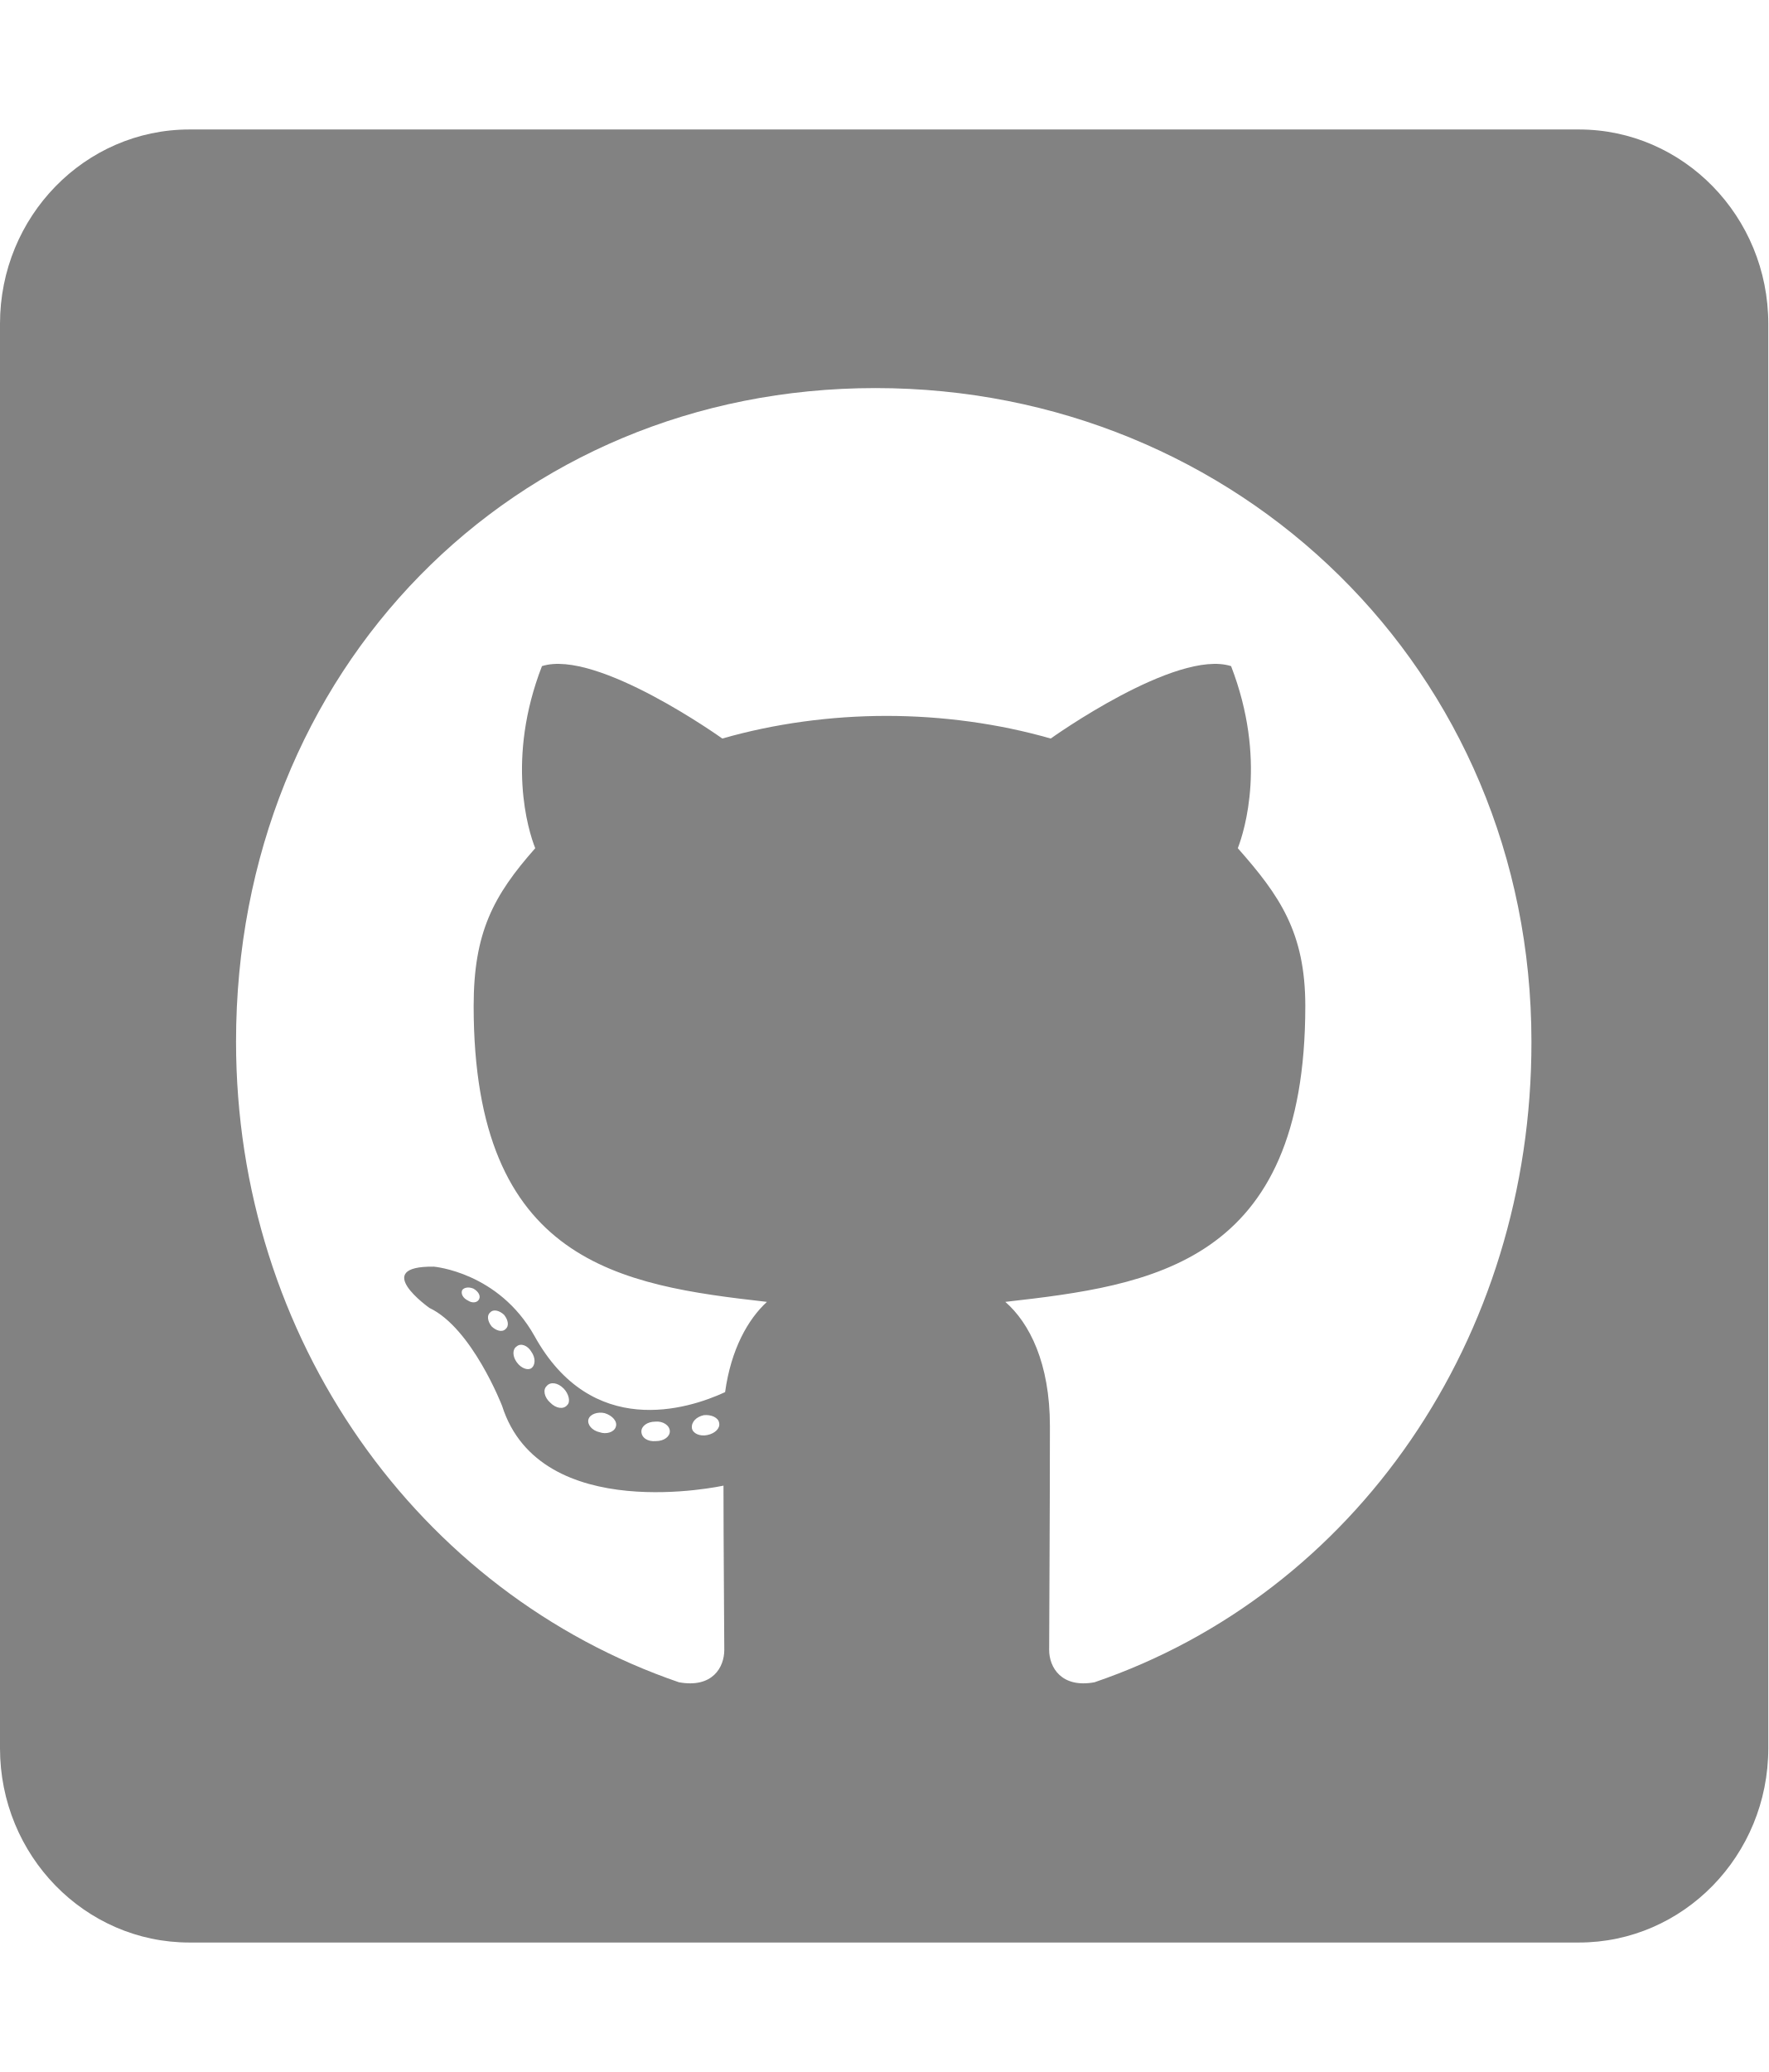
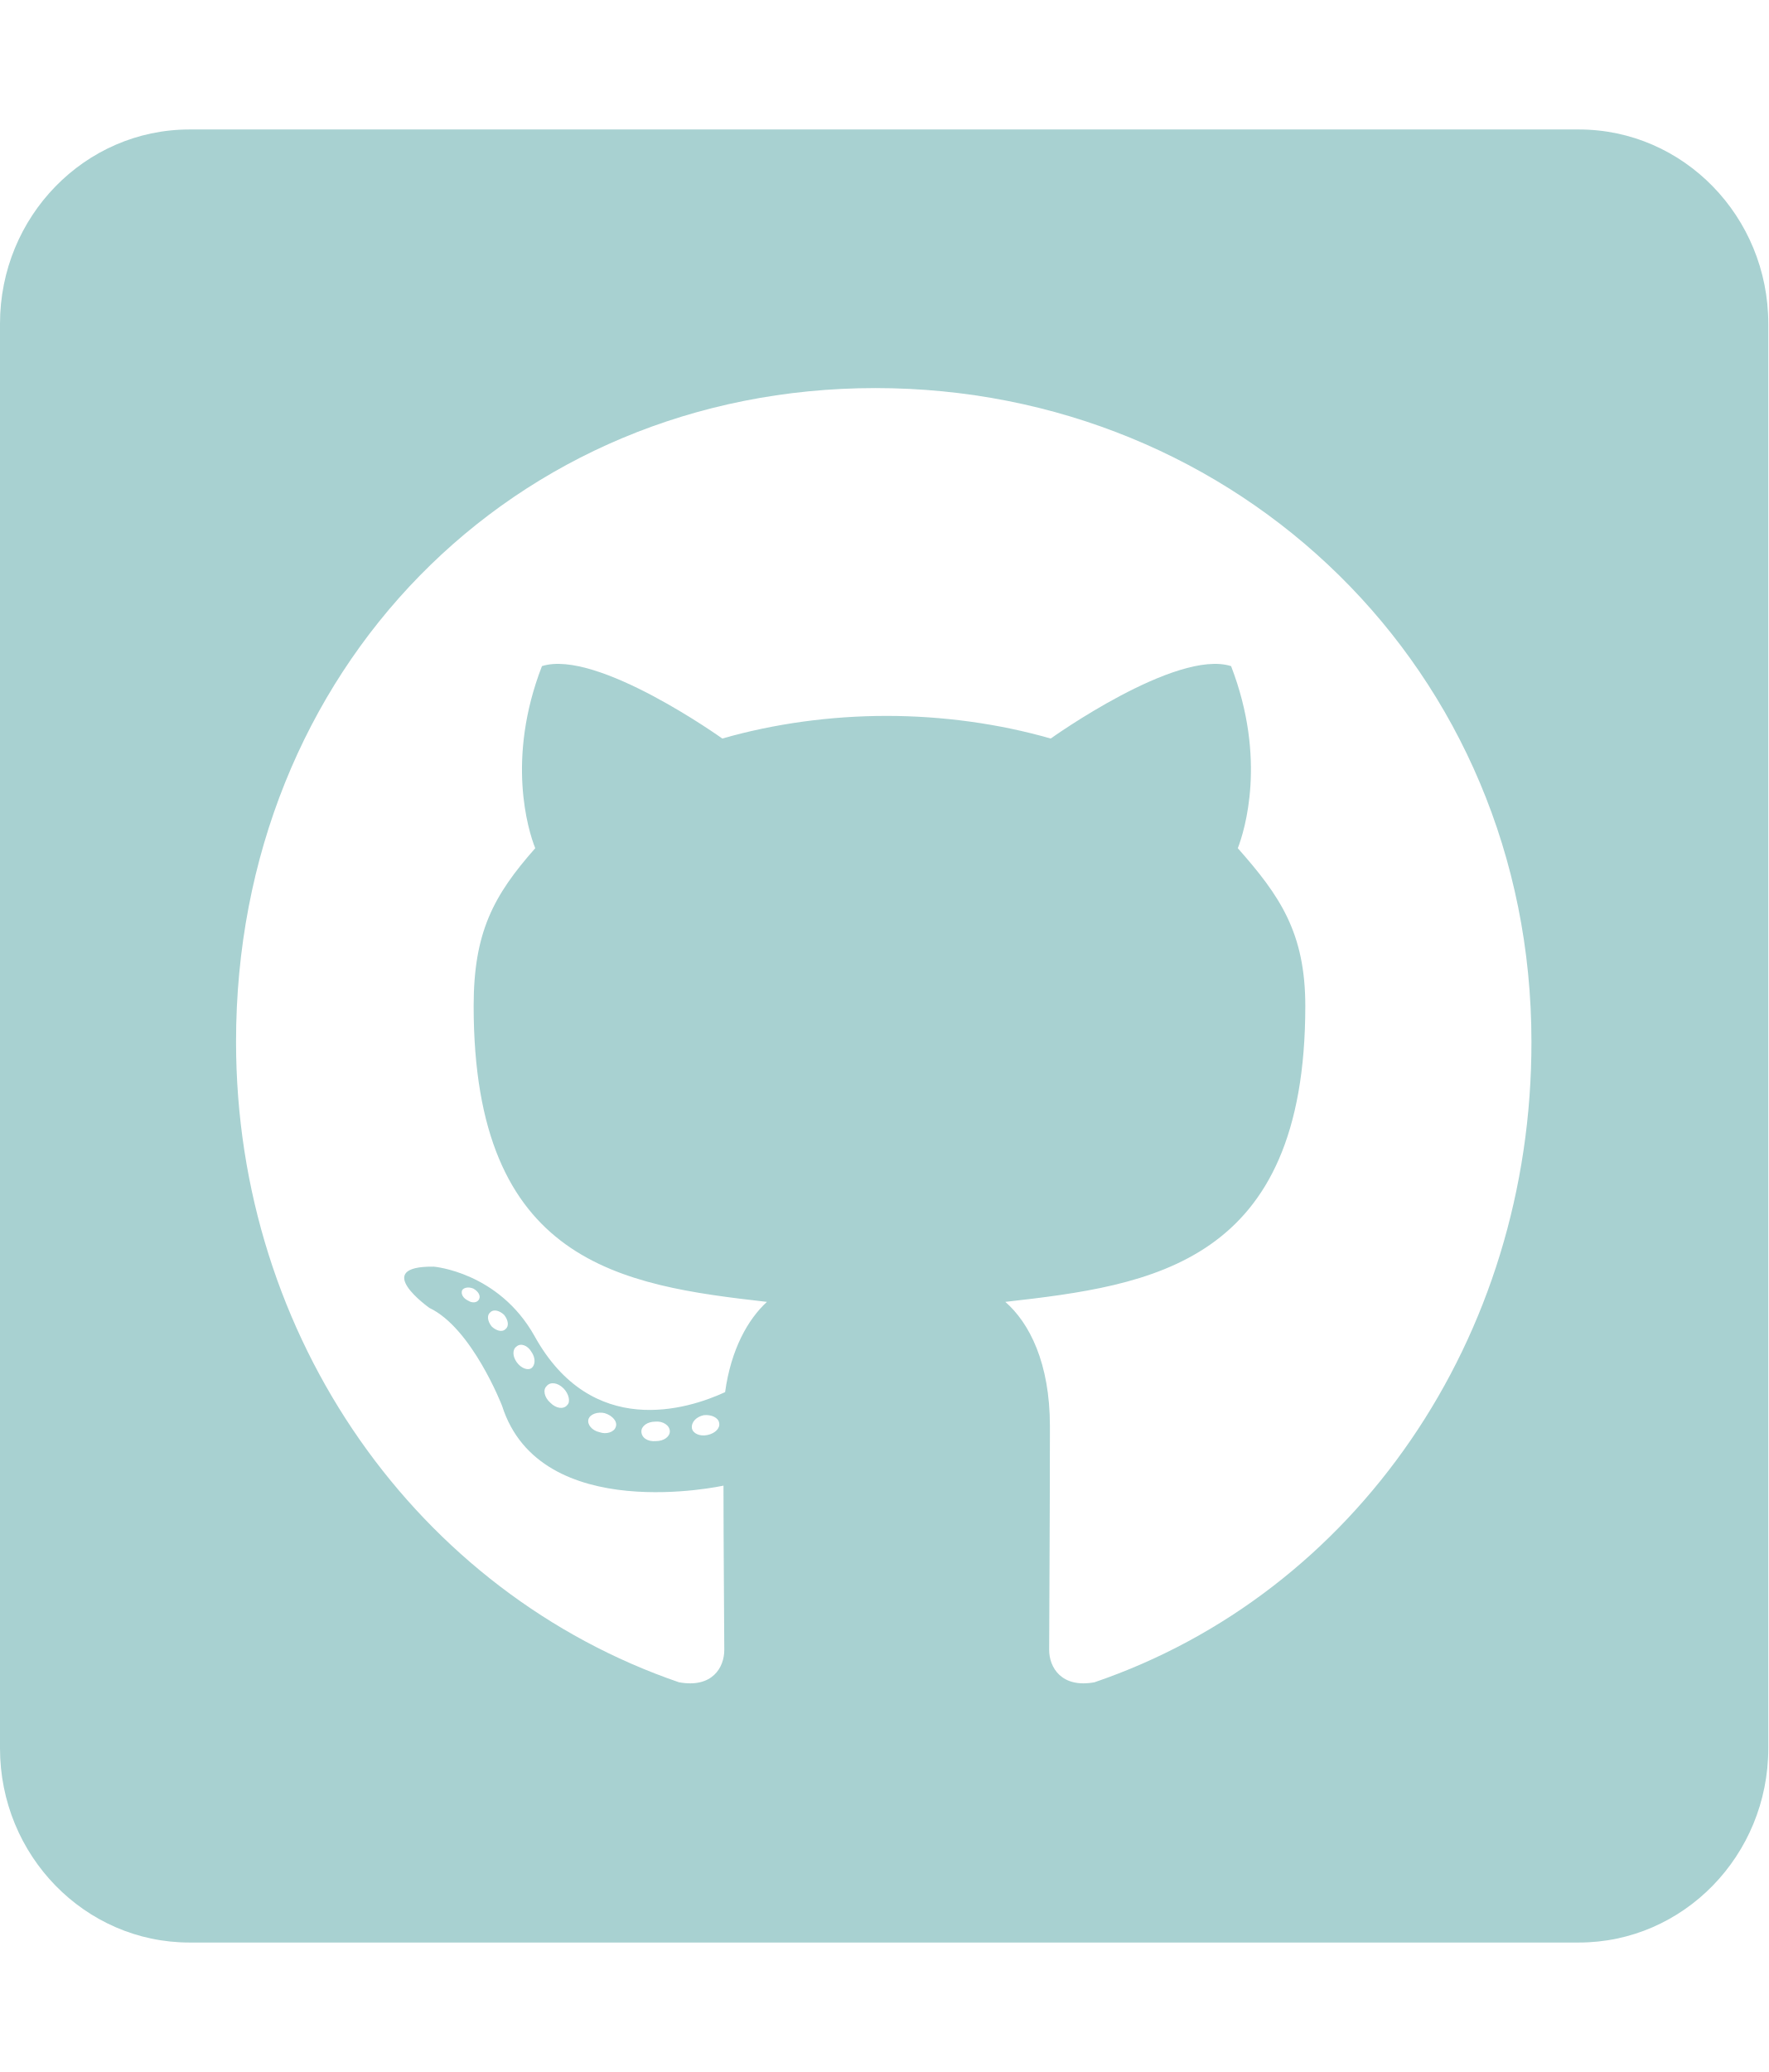
<svg xmlns="http://www.w3.org/2000/svg" width="35" height="41" viewBox="0 0 35 41" fill="none">
-   <path d="M31.25 2.562H3.75C1.68 2.562 0 4.284 0 6.406V34.594C0 36.716 1.68 38.438 3.75 38.438H31.25C33.32 38.438 35 36.716 35 34.594V6.406C35 4.284 33.32 2.562 31.25 2.562ZM21.664 33.288C21.008 33.409 20.766 32.992 20.766 32.648C20.766 32.215 20.781 30.005 20.781 28.22C20.781 26.97 20.375 26.177 19.898 25.761C22.789 25.433 25.836 25.024 25.836 19.907C25.836 18.45 25.328 17.721 24.5 16.784C24.633 16.44 25.078 15.023 24.367 13.181C23.281 12.836 20.797 14.614 20.797 14.614C19.766 14.318 18.648 14.166 17.547 14.166C16.445 14.166 15.328 14.318 14.297 14.614C14.297 14.614 11.812 12.836 10.727 13.181C10.016 15.015 10.453 16.432 10.594 16.784C9.766 17.721 9.375 18.45 9.375 19.907C9.375 25 12.289 25.433 15.18 25.761C14.805 26.105 14.469 26.698 14.352 27.547C13.609 27.891 11.711 28.484 10.578 26.434C9.867 25.169 8.586 25.064 8.586 25.064C7.32 25.048 8.5 25.881 8.5 25.881C9.344 26.282 9.938 27.819 9.938 27.819C10.695 30.198 14.32 29.397 14.32 29.397C14.32 30.51 14.336 32.319 14.336 32.648C14.336 32.992 14.102 33.409 13.438 33.288C8.281 31.519 4.672 26.49 4.672 20.612C4.672 13.261 10.156 7.679 17.328 7.679C24.5 7.679 30.312 13.261 30.312 20.612C30.32 26.49 26.82 31.527 21.664 33.288ZM14 28.396C13.852 28.428 13.711 28.364 13.695 28.26C13.68 28.14 13.781 28.035 13.93 28.003C14.078 27.987 14.219 28.051 14.234 28.155C14.258 28.26 14.156 28.364 14 28.396ZM13.258 28.324C13.258 28.428 13.141 28.516 12.984 28.516C12.812 28.532 12.695 28.444 12.695 28.324C12.695 28.22 12.812 28.131 12.969 28.131C13.117 28.115 13.258 28.203 13.258 28.324ZM12.188 28.235C12.156 28.34 12 28.388 11.867 28.34C11.719 28.308 11.617 28.188 11.648 28.083C11.68 27.979 11.836 27.931 11.969 27.963C12.125 28.011 12.227 28.131 12.188 28.235ZM11.227 27.803C11.156 27.891 11.008 27.875 10.891 27.755C10.773 27.651 10.742 27.499 10.82 27.427C10.891 27.339 11.039 27.355 11.156 27.475C11.258 27.579 11.297 27.739 11.227 27.803ZM10.516 27.074C10.445 27.122 10.312 27.074 10.227 26.954C10.141 26.834 10.141 26.698 10.227 26.642C10.312 26.57 10.445 26.626 10.516 26.746C10.602 26.866 10.602 27.01 10.516 27.074ZM10.008 26.298C9.938 26.37 9.82 26.33 9.734 26.25C9.648 26.145 9.633 26.025 9.703 25.969C9.773 25.897 9.891 25.937 9.977 26.017C10.062 26.122 10.078 26.242 10.008 26.298ZM9.484 25.705C9.453 25.777 9.352 25.793 9.266 25.737C9.164 25.689 9.117 25.601 9.148 25.529C9.18 25.481 9.266 25.457 9.367 25.497C9.469 25.553 9.516 25.641 9.484 25.705Z" fill="#828282" />
+   <path d="M31.25 2.562H3.75C1.68 2.562 0 4.284 0 6.406V34.594C0 36.716 1.68 38.438 3.75 38.438H31.25C33.32 38.438 35 36.716 35 34.594V6.406C35 4.284 33.32 2.562 31.25 2.562ZM21.664 33.288C21.008 33.409 20.766 32.992 20.766 32.648C20.766 32.215 20.781 30.005 20.781 28.22C20.781 26.97 20.375 26.177 19.898 25.761C22.789 25.433 25.836 25.024 25.836 19.907C25.836 18.45 25.328 17.721 24.5 16.784C24.633 16.44 25.078 15.023 24.367 13.181C23.281 12.836 20.797 14.614 20.797 14.614C19.766 14.318 18.648 14.166 17.547 14.166C16.445 14.166 15.328 14.318 14.297 14.614C14.297 14.614 11.812 12.836 10.727 13.181C10.016 15.015 10.453 16.432 10.594 16.784C9.766 17.721 9.375 18.45 9.375 19.907C9.375 25 12.289 25.433 15.18 25.761C14.805 26.105 14.469 26.698 14.352 27.547C13.609 27.891 11.711 28.484 10.578 26.434C9.867 25.169 8.586 25.064 8.586 25.064C7.32 25.048 8.5 25.881 8.5 25.881C9.344 26.282 9.938 27.819 9.938 27.819C10.695 30.198 14.32 29.397 14.32 29.397C14.32 30.51 14.336 32.319 14.336 32.648C14.336 32.992 14.102 33.409 13.438 33.288C8.281 31.519 4.672 26.49 4.672 20.612C4.672 13.261 10.156 7.679 17.328 7.679C24.5 7.679 30.312 13.261 30.312 20.612C30.32 26.49 26.82 31.527 21.664 33.288ZM14 28.396C13.852 28.428 13.711 28.364 13.695 28.26C13.68 28.14 13.781 28.035 13.93 28.003C14.078 27.987 14.219 28.051 14.234 28.155C14.258 28.26 14.156 28.364 14 28.396ZM13.258 28.324C13.258 28.428 13.141 28.516 12.984 28.516C12.812 28.532 12.695 28.444 12.695 28.324C12.695 28.22 12.812 28.131 12.969 28.131C13.117 28.115 13.258 28.203 13.258 28.324ZM12.188 28.235C12.156 28.34 12 28.388 11.867 28.34C11.719 28.308 11.617 28.188 11.648 28.083C11.68 27.979 11.836 27.931 11.969 27.963C12.125 28.011 12.227 28.131 12.188 28.235ZM11.227 27.803C11.156 27.891 11.008 27.875 10.891 27.755C10.773 27.651 10.742 27.499 10.82 27.427C10.891 27.339 11.039 27.355 11.156 27.475C11.258 27.579 11.297 27.739 11.227 27.803ZM10.516 27.074C10.445 27.122 10.312 27.074 10.227 26.954C10.141 26.834 10.141 26.698 10.227 26.642C10.312 26.57 10.445 26.626 10.516 26.746C10.602 26.866 10.602 27.01 10.516 27.074ZM10.008 26.298C9.938 26.37 9.82 26.33 9.734 26.25C9.648 26.145 9.633 26.025 9.703 25.969C9.773 25.897 9.891 25.937 9.977 26.017C10.062 26.122 10.078 26.242 10.008 26.298ZM9.484 25.705C9.453 25.777 9.352 25.793 9.266 25.737C9.164 25.689 9.117 25.601 9.148 25.529C9.18 25.481 9.266 25.457 9.367 25.497C9.469 25.553 9.516 25.641 9.484 25.705Z" fill="#A8D1D1" />
</svg>
